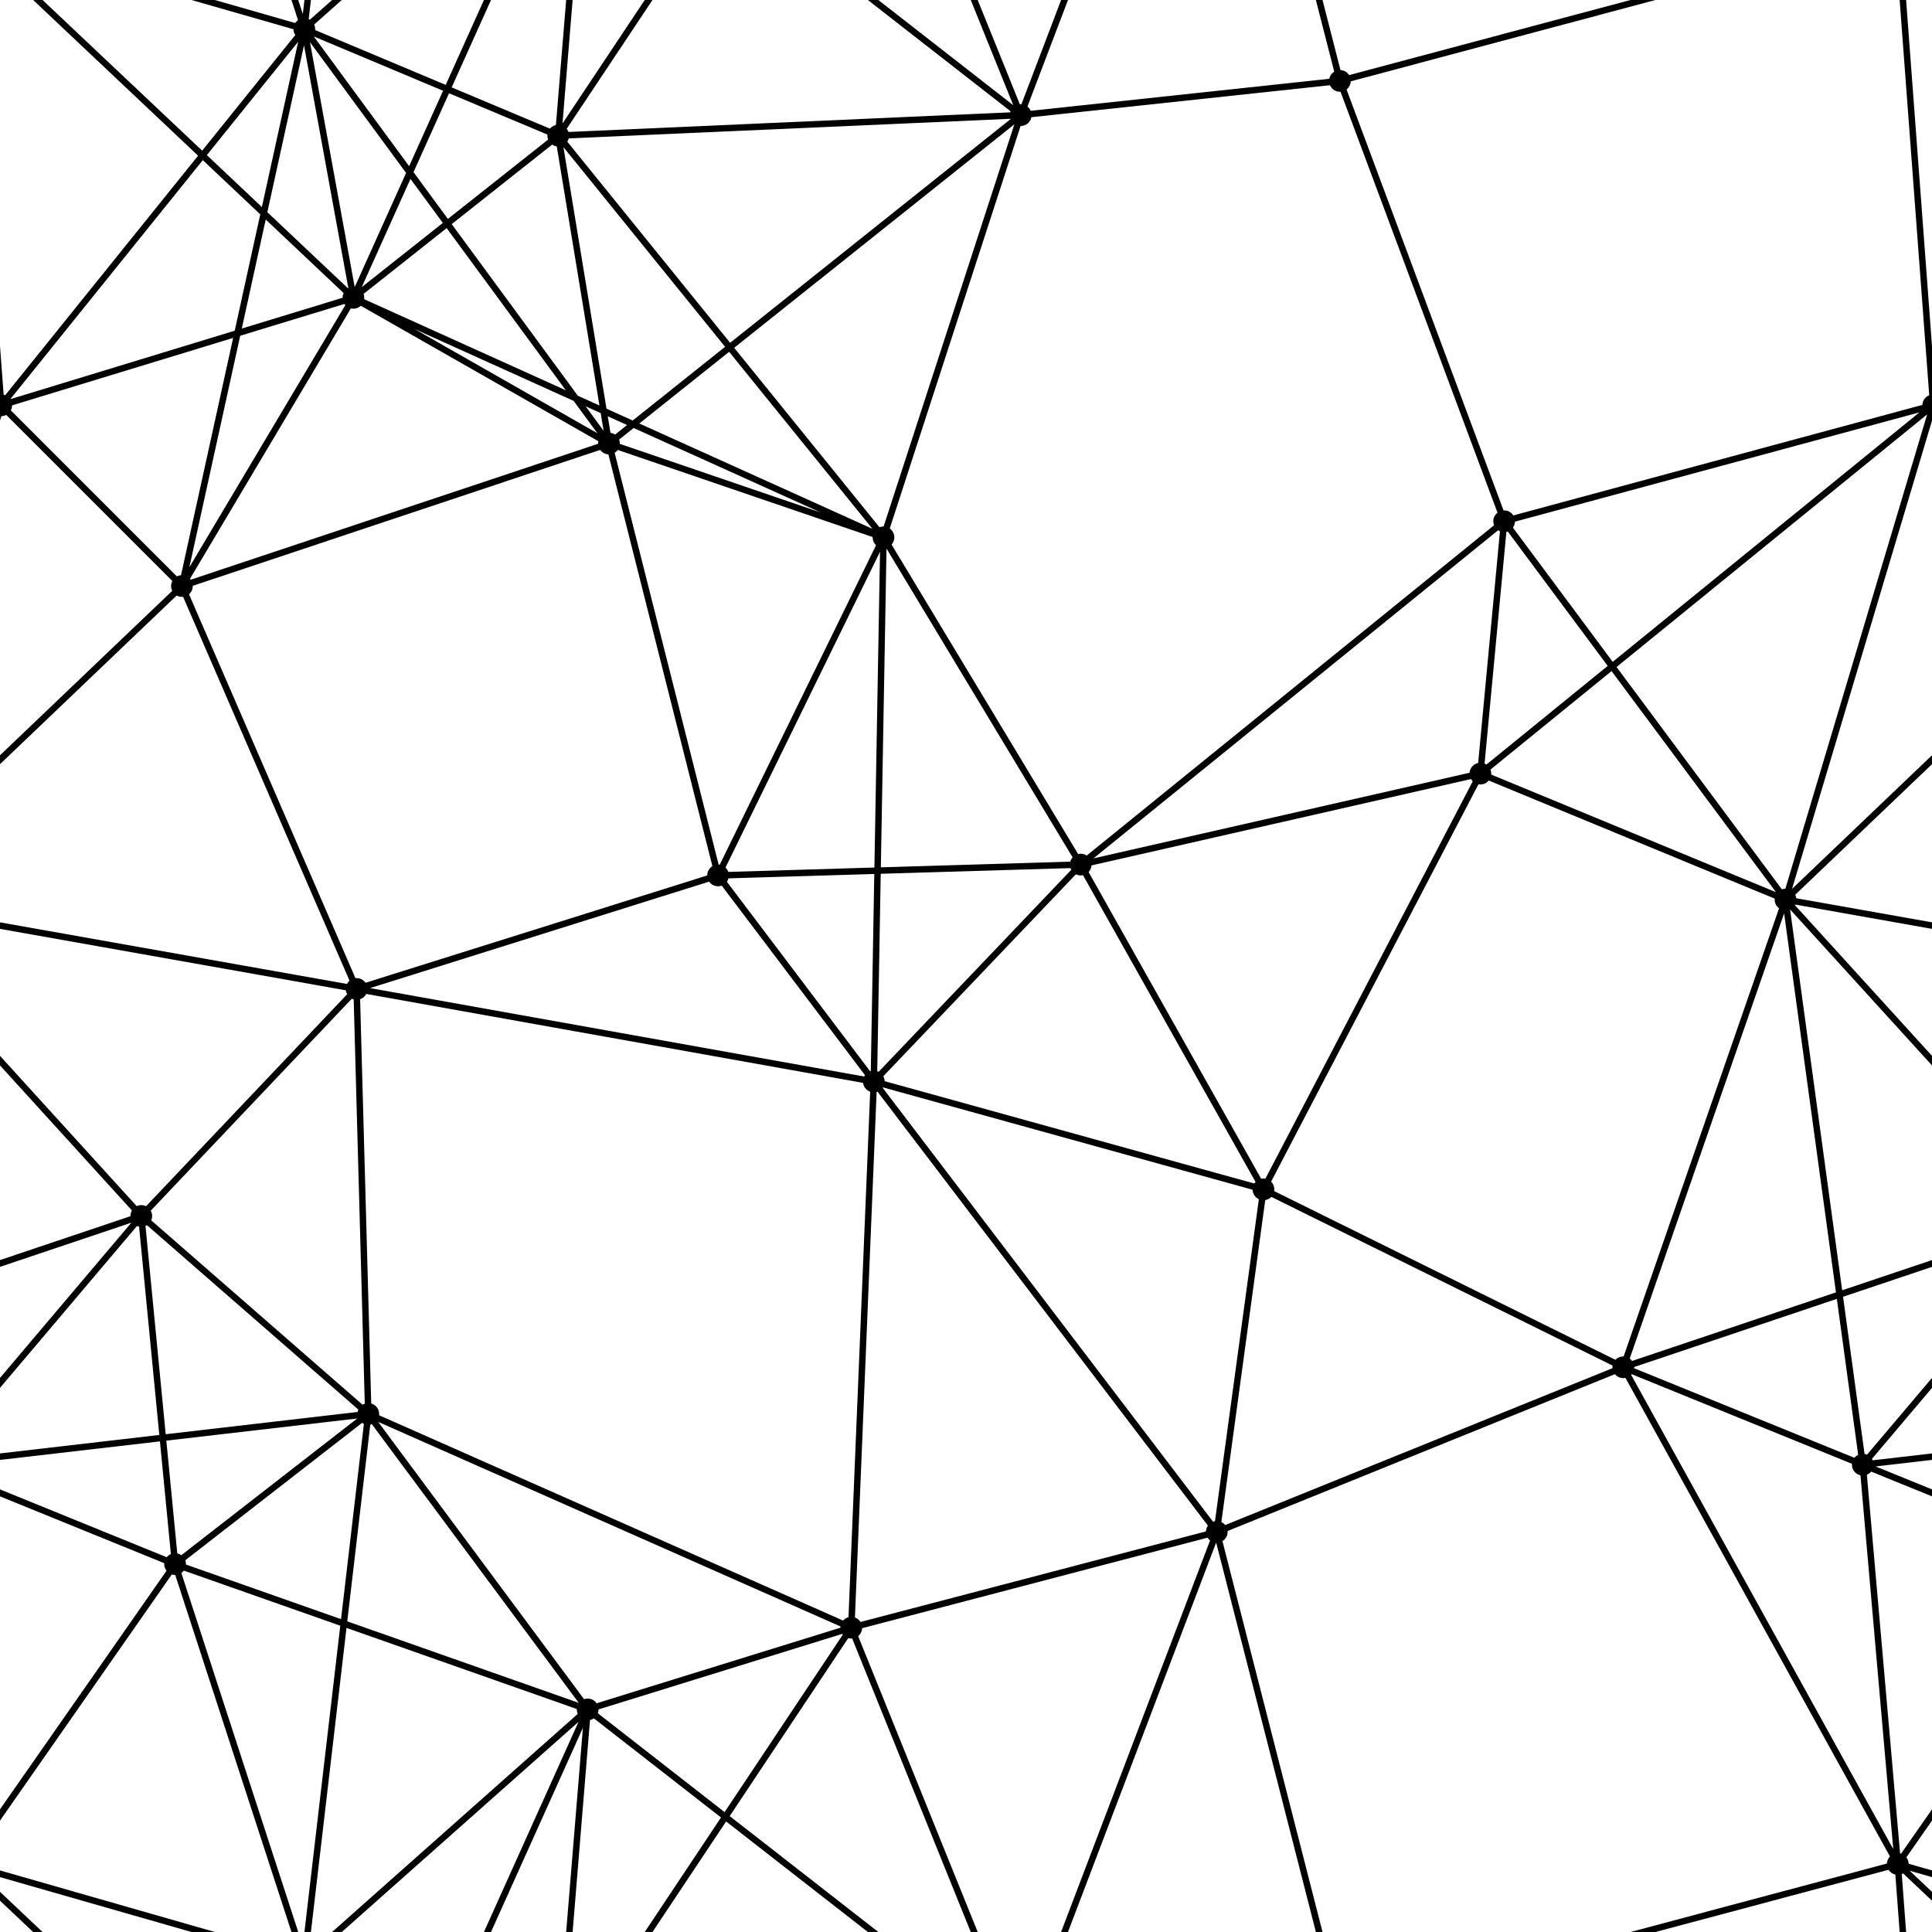
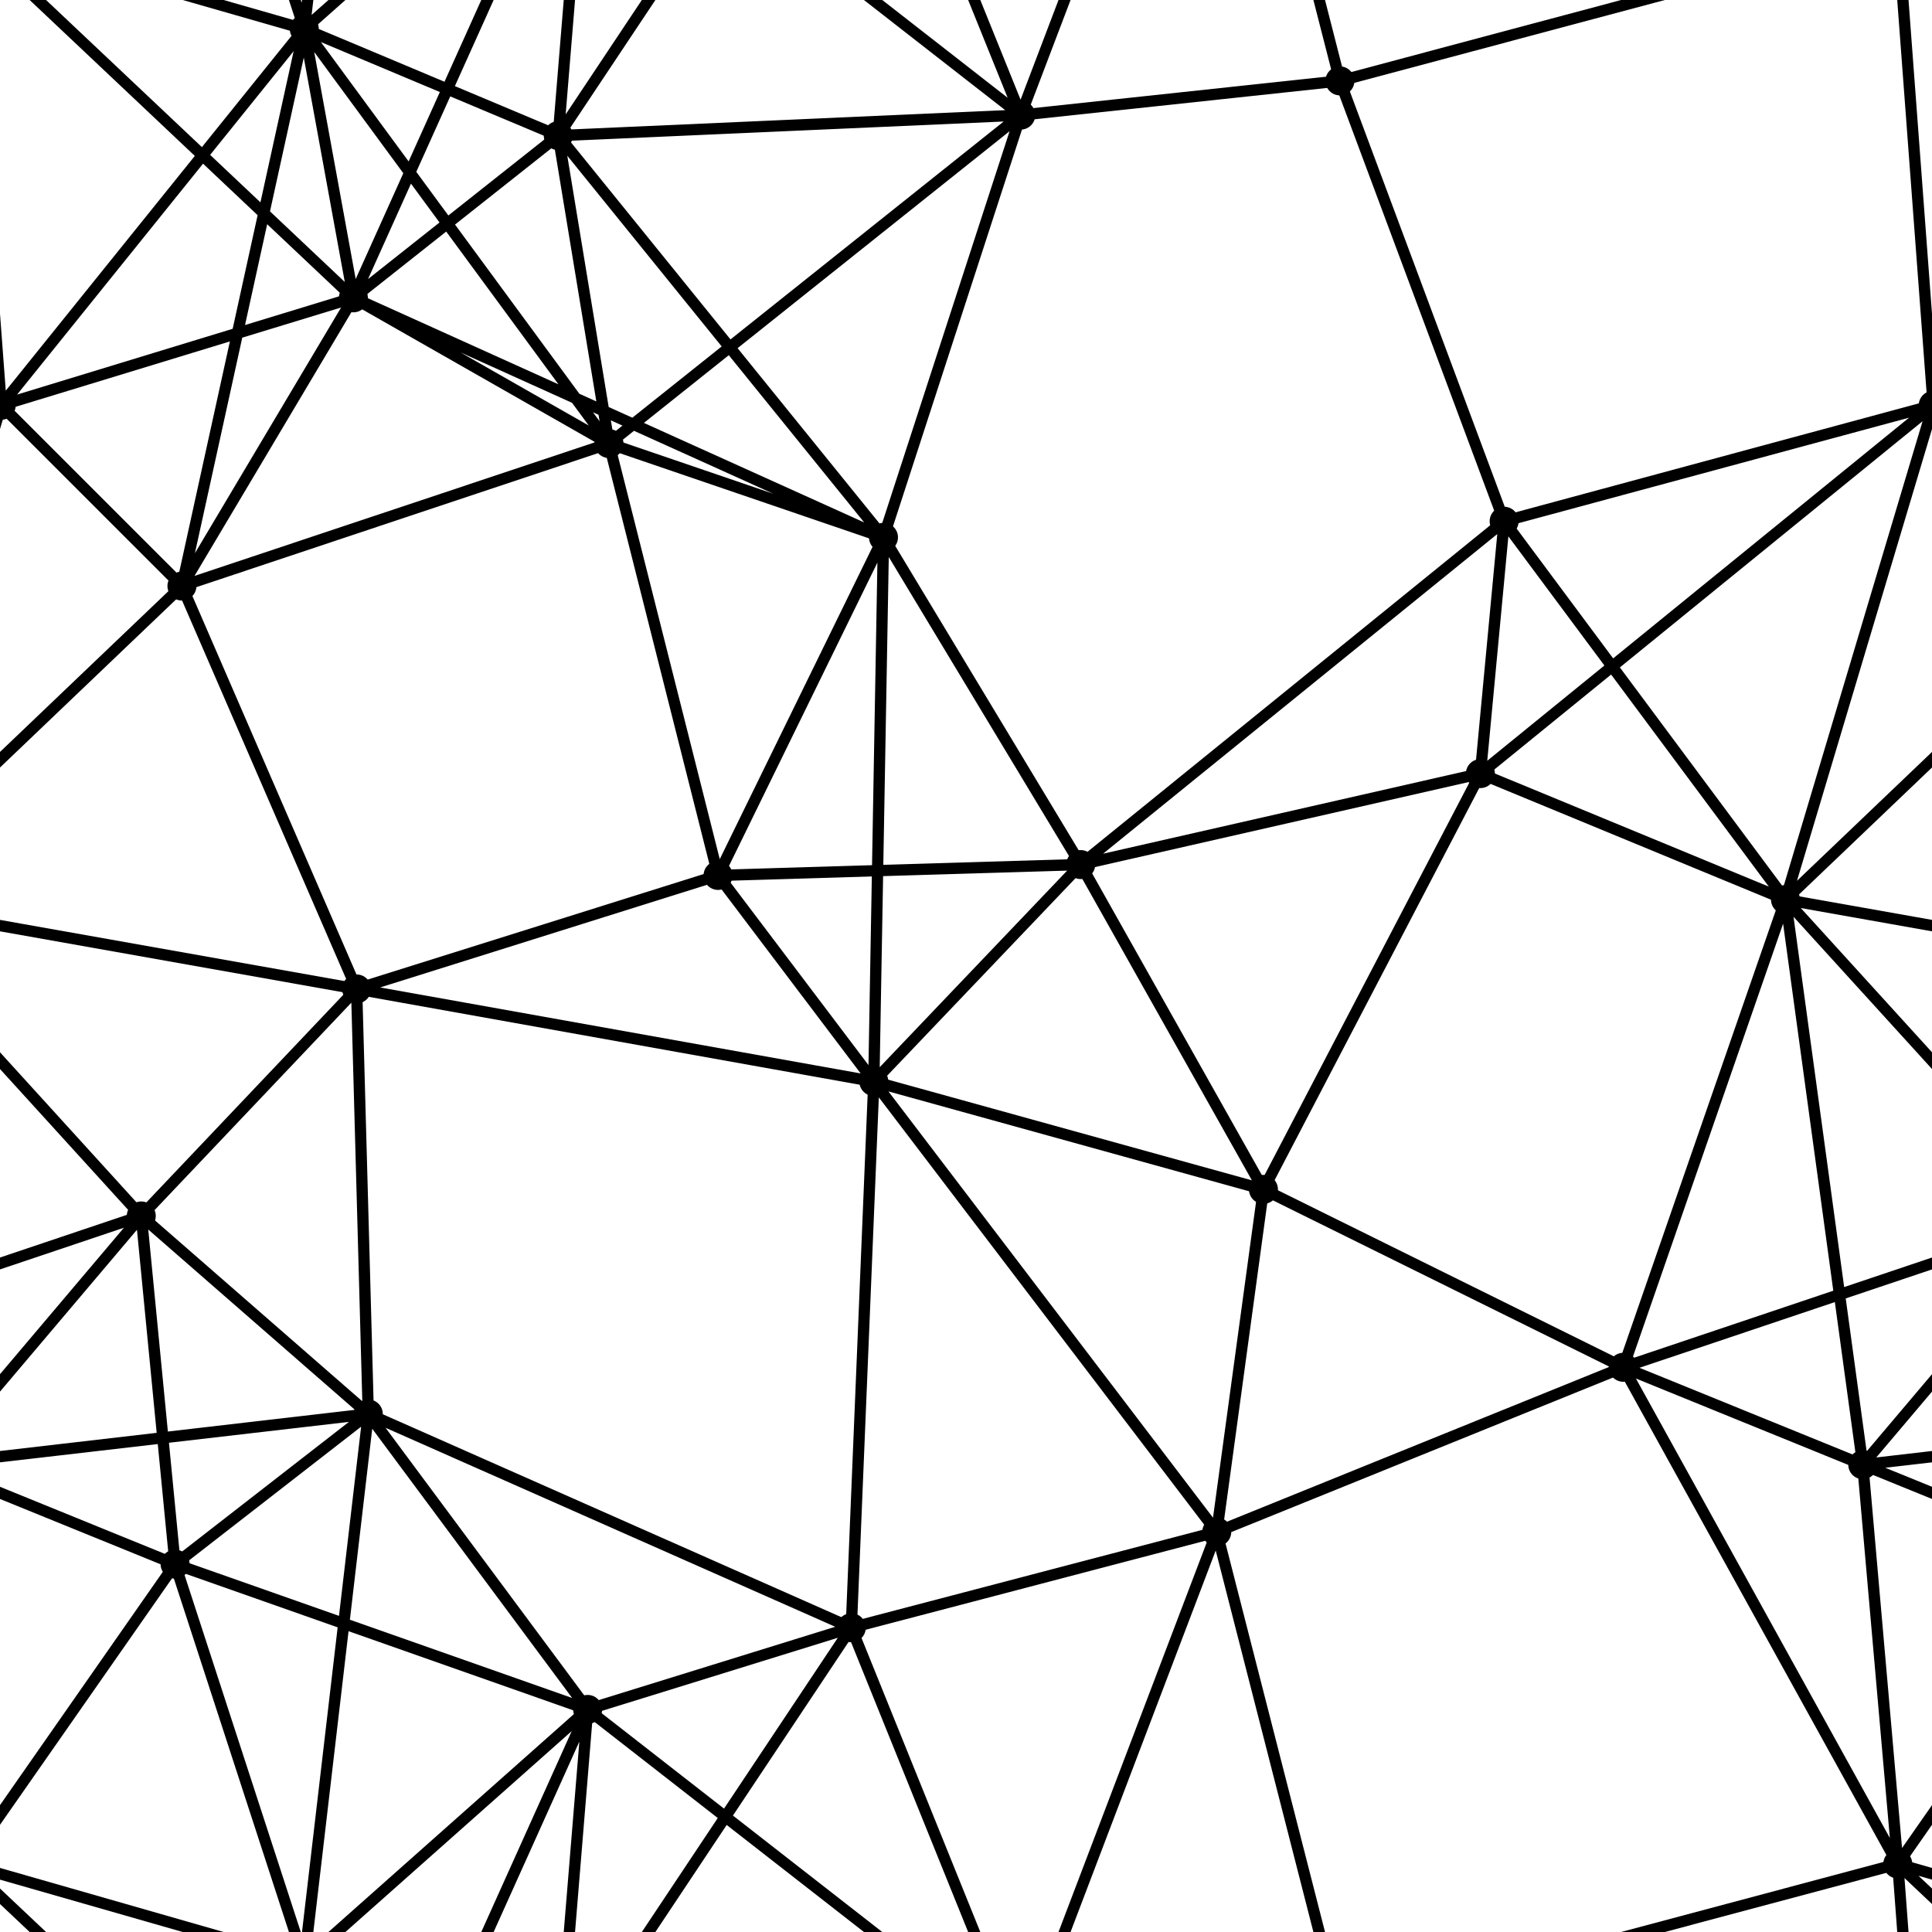
<svg xmlns="http://www.w3.org/2000/svg" width="480" height="480" viewBox="0 0 480 480">
-   <path d="M217.1 268.7L88.6 245.7 M217.1 268.7L302.3 380.6 M217.1 268.7L313.9 295.5 M217.1 268.7L211.5 404.4 M217.1 268.7L219.5 133.5 M217.1 268.7L268.5 214.8 M217.1 268.7L178.4 217.5 M443.6 223.5L568.6 245.7 M-36.4 223.5L88.6 245.7 M443.6 223.5L525.2 145.6 M-36.4 223.5L45.2 145.6 M443.6 223.5L403.3 339.7 M443.6 223.5L367.8 192.2 M443.6 223.5L480.3 100.7 M-36.4 223.5L0.3 100.7 M443.6 223.5L515.1 302.1 M-36.4 223.5L35.1 302.1 M443.6 223.5L373.7 129.5 M443.6 223.5L462.8 363.9 M88.6 245.7L45.2 145.6 M88.6 245.7L35.1 302.1 M88.6 245.7L91.5 351.3 M88.6 245.7L178.4 217.5 M302.3 380.6L332.9 500.1 M302.3 -99.4L332.9 20.1 M302.3 380.6L313.9 295.5 M302.3 380.6L253.6 508.6 M302.3 -99.4L253.6 28.6 M302.3 380.6L211.5 404.4 M302.3 380.6L403.3 339.7 M45.2 145.6L75.6 7.2 M45.2 145.6L151.3 110.2 M45.2 145.6L0.3 100.7 M45.2 145.6L87.8 74.0 M43.5 388.6L-8.5 463.1 M523.5 388.6L471.5 463.1 M43.5 388.6L75.6 487.2 M43.5 -91.4L75.6 7.2 M43.5 388.6L-76.7 339.7 M523.5 388.6L403.3 339.7 M43.5 388.6L35.1 302.1 M43.5 388.6L-17.2 363.9 M523.5 388.6L462.8 363.9 M43.5 388.6L91.5 351.3 M43.5 388.6L146.0 424.7 M332.9 20.1L471.5 -16.9 M332.9 500.1L471.5 463.1 M332.9 20.1L253.6 28.6 M332.9 20.1L373.7 129.5 M471.5 463.1L555.6 487.2 M471.5 -16.9L555.6 7.2 M-8.5 463.1L75.6 487.2 M-8.5 -16.9L75.6 7.2 M471.5 463.1L403.3 339.7 M471.5 463.1L480.3 580.7 M471.5 -16.9L480.3 100.7 M-8.5 463.1L0.3 580.7 M-8.5 -16.9L0.3 100.7 M471.5 463.1L462.8 363.9 M471.5 463.1L567.8 554.0 M471.5 -16.9L567.8 74.0 M-8.5 463.1L87.8 554.0 M-8.5 -16.9L87.8 74.0 M313.9 295.5L403.3 339.7 M313.9 295.5L367.8 192.2 M313.9 295.5L268.5 214.8 M75.6 7.2L151.3 110.2 M75.6 7.2L138.7 33.7 M75.6 7.2L0.3 100.7 M75.6 7.2L91.5 -128.7 M75.6 487.2L91.5 351.3 M75.6 7.2L146.0 -55.3 M75.6 487.2L146.0 424.7 M75.6 7.2L87.8 74.0 M253.6 28.6L211.5 -75.6 M253.6 508.6L211.5 404.4 M253.6 28.6L219.5 133.5 M253.6 28.6L151.3 110.2 M253.6 28.6L138.7 33.7 M253.6 28.6L146.0 -55.3 M253.6 508.6L146.0 424.7 M211.5 404.4L138.7 513.7 M211.5 -75.6L138.7 33.7 M211.5 404.4L91.5 351.3 M211.5 404.4L146.0 424.7 M219.5 133.5L151.3 110.2 M219.5 133.5L138.7 33.7 M219.5 133.5L268.5 214.8 M219.5 133.5L178.4 217.5 M219.5 133.5L87.8 74.0 M403.3 339.7L515.1 302.1 M-76.7 339.7L35.1 302.1 M403.3 339.7L462.8 363.9 M151.3 110.2L138.7 33.7 M151.3 110.2L178.4 217.5 M151.3 110.2L87.8 74.0 M138.7 33.7L146.0 -55.3 M138.7 513.7L146.0 424.7 M138.7 33.7L87.8 74.0 M367.8 192.2L480.3 100.7 M-112.2 192.2L0.3 100.7 M367.8 192.2L373.7 129.5 M367.8 192.2L268.5 214.8 M0.3 100.7L-106.3 129.5 M480.3 100.7L373.7 129.5 M0.3 100.7L87.8 74.0 M35.1 302.1L-17.2 363.9 M515.1 302.1L462.8 363.9 M35.1 302.1L91.5 351.3 M373.7 129.5L268.5 214.8 M462.8 363.9L571.5 351.3 M-17.2 363.9L91.5 351.3 M268.5 214.8L178.4 217.5 M91.5 351.3L146.0 424.7 M146.0 424.7L87.8 554.0 M146.0 -55.3L87.8 74.0" fill="none" stroke="#000" stroke-width="1.6" stroke-linecap="round" />
+   <path d="M217.1 268.7L88.6 245.7 M217.1 268.7L302.3 380.6 M217.1 268.7L313.9 295.5 M217.1 268.7L211.5 404.4 M217.1 268.7L219.5 133.5 M217.1 268.7L268.5 214.8 M217.1 268.7L178.4 217.5 M443.6 223.5L568.6 245.7 M-36.4 223.5L88.6 245.7 M443.6 223.5L525.2 145.6 M-36.4 223.5L45.2 145.6 M443.6 223.5L403.3 339.7 M443.6 223.5L367.8 192.2 M443.6 223.5L480.3 100.7 M-36.4 223.5L0.3 100.7 M443.6 223.5L515.1 302.1 M-36.4 223.5L35.1 302.1 M443.6 223.5L373.7 129.5 M443.6 223.5L462.8 363.9 M88.6 245.7L45.2 145.6 M88.6 245.7L35.1 302.1 M88.6 245.7L91.5 351.3 M88.6 245.7L178.4 217.5 M302.3 380.6L332.9 500.1 M302.3 -99.4L332.9 20.1 M302.3 380.6L313.9 295.5 M302.3 380.6L253.6 508.6 M302.3 -99.4L253.6 28.6 M302.3 380.6L211.5 404.4 M302.3 380.6L403.3 339.7 M45.2 145.6L75.6 7.2 M45.2 145.6L151.3 110.2 M45.2 145.6L0.3 100.7 M45.2 145.6L87.8 74.0 M43.5 388.6L-8.5 463.1 M523.5 388.6L471.5 463.1 M43.5 388.6L75.6 487.2 M43.5 -91.4L75.6 7.2 M43.5 388.6L-76.7 339.7 M523.5 388.6L403.3 339.7 M43.5 388.6L35.1 302.1 M43.5 388.6L-17.2 363.9 M523.5 388.6L462.8 363.9 M43.5 388.6L91.5 351.3 M43.5 388.6L146.0 424.7 M332.9 20.1L471.5 -16.9 M332.9 500.1L471.5 463.1 M332.9 20.1L253.6 28.6 M332.9 20.1L373.7 129.5 M471.5 463.1L555.6 487.2 M471.5 -16.9L555.6 7.2 M-8.5 463.1L75.6 487.2 M-8.5 -16.9L75.6 7.2 M471.5 463.1L403.3 339.7 M471.5 463.1L480.3 580.7 M471.5 -16.9L480.3 100.7 M-8.5 463.1L0.3 580.7 M-8.5 -16.9L0.3 100.7 M471.5 463.1L462.8 363.9 M471.5 463.1L567.8 554.0 M471.5 -16.9L567.8 74.0 M-8.5 463.1L87.8 554.0 M-8.5 -16.9L87.8 74.0 M313.9 295.5L403.3 339.7 M313.9 295.5L367.8 192.2 M313.9 295.5L268.5 214.8 M75.6 7.2L151.3 110.2 M75.6 7.2L138.7 33.7 M75.6 7.2L0.3 100.7 M75.6 7.2L91.5 -128.7 M75.6 487.2L91.5 351.3 M75.6 7.2L146.0 -55.3 M75.6 487.2L146.0 424.7 M75.6 7.2L87.8 74.0 M253.6 28.6L211.5 -75.6 M253.6 508.6L211.5 404.4 M253.6 28.6L219.5 133.5 M253.6 28.6L151.3 110.2 M253.6 28.6L138.7 33.7 M253.6 28.6L146.0 -55.3 M253.6 508.6L146.0 424.7 M211.5 404.4L138.7 513.7 M211.5 -75.6L138.7 33.7 M211.5 404.4L91.5 351.3 M211.5 404.4L146.0 424.7 M219.5 133.5L151.3 110.2 M219.5 133.5L138.7 33.7 M219.5 133.5L268.5 214.8 M219.5 133.5L178.4 217.5 M219.5 133.5L87.8 74.0 M403.3 339.7L515.1 302.1 M-76.7 339.7L35.1 302.1 M403.3 339.7L462.8 363.9 M151.3 110.2L138.7 33.7 M151.3 110.2L178.4 217.5 M151.3 110.2L87.8 74.0 M138.7 33.7L146.0 -55.3 M138.7 513.7L146.0 424.7 M138.7 33.7L87.8 74.0 M367.8 192.2L480.3 100.7 M-112.2 192.2L0.3 100.7 M367.8 192.2L373.7 129.5 M367.8 192.2L268.5 214.8 M0.3 100.7L-106.3 129.5 M480.3 100.7L373.7 129.5 M0.3 100.7L87.8 74.0 M35.1 302.1L-17.2 363.9 M515.1 302.1L462.8 363.9 M35.1 302.1L91.5 351.3 M373.7 129.5L268.5 214.8 M462.8 363.9L571.5 351.3 M-17.2 363.9L91.5 351.3 M268.5 214.8L178.4 217.5 M91.5 351.3L146.0 424.7 M146.0 424.7L87.8 554.0 M146.0 -55.3L87.8 74.0" fill="none" stroke="#000" stroke-width="2.8" stroke-linecap="round" />
  <g fill="#000">
-     <circle cx="217.1" cy="268.7" r="2.7" />
-     <circle cx="443.6" cy="223.5" r="2.7" />
-     <circle cx="88.6" cy="245.7" r="2.7" />
-     <circle cx="302.3" cy="380.6" r="2.7" />
-     <circle cx="45.2" cy="145.6" r="2.7" />
-     <circle cx="43.5" cy="388.6" r="2.7" />
-     <circle cx="332.9" cy="20.1" r="2.7" />
-     <circle cx="471.5" cy="463.1" r="2.7" />
-     <circle cx="313.9" cy="295.5" r="2.7" />
-     <circle cx="75.6" cy="7.2" r="2.7" />
-     <circle cx="253.6" cy="28.6" r="2.7" />
-     <circle cx="211.5" cy="404.4" r="2.7" />
-     <circle cx="219.5" cy="133.5" r="2.7" />
-     <circle cx="403.3" cy="339.7" r="2.7" />
-     <circle cx="151.3" cy="110.2" r="2.7" />
-     <circle cx="138.7" cy="33.7" r="2.7" />
-     <circle cx="367.8" cy="192.2" r="2.7" />
-     <circle cx="0.3" cy="100.7" r="2.7" />
-     <circle cx="480.3" cy="100.7" r="2.7" />
-     <circle cx="35.1" cy="302.1" r="2.7" />
-     <circle cx="373.7" cy="129.5" r="2.7" />
-     <circle cx="462.8" cy="363.9" r="2.7" />
-     <circle cx="268.5" cy="214.8" r="2.7" />
-     <circle cx="91.5" cy="351.3" r="2.7" />
-     <circle cx="146.0" cy="424.7" r="2.7" />
-     <circle cx="178.4" cy="217.5" r="2.7" />
-     <circle cx="87.8" cy="74.0" r="2.7" />
+     <circle cx="217.1" cy="268.7" r="3.6" />
+     <circle cx="443.6" cy="223.5" r="3.6" />
+     <circle cx="88.6" cy="245.7" r="3.6" />
+     <circle cx="302.3" cy="380.6" r="3.6" />
+     <circle cx="45.2" cy="145.6" r="3.6" />
+     <circle cx="43.5" cy="388.6" r="3.6" />
+     <circle cx="332.9" cy="20.1" r="3.6" />
+     <circle cx="471.5" cy="463.1" r="3.6" />
+     <circle cx="313.9" cy="295.5" r="3.6" />
+     <circle cx="75.6" cy="7.2" r="3.6" />
+     <circle cx="253.6" cy="28.6" r="3.6" />
+     <circle cx="211.5" cy="404.4" r="3.6" />
+     <circle cx="219.5" cy="133.5" r="3.6" />
+     <circle cx="403.3" cy="339.7" r="3.6" />
+     <circle cx="151.3" cy="110.2" r="3.6" />
+     <circle cx="138.7" cy="33.7" r="3.6" />
+     <circle cx="367.8" cy="192.2" r="3.6" />
+     <circle cx="0.3" cy="100.7" r="3.6" />
+     <circle cx="480.3" cy="100.7" r="3.6" />
+     <circle cx="35.1" cy="302.1" r="3.6" />
+     <circle cx="373.7" cy="129.5" r="3.6" />
+     <circle cx="462.8" cy="363.9" r="3.6" />
+     <circle cx="268.5" cy="214.8" r="3.6" />
+     <circle cx="91.5" cy="351.3" r="3.6" />
+     <circle cx="146.0" cy="424.7" r="3.6" />
+     <circle cx="178.4" cy="217.5" r="3.6" />
+     <circle cx="87.8" cy="74.0" r="3.6" />
  </g>
</svg>
